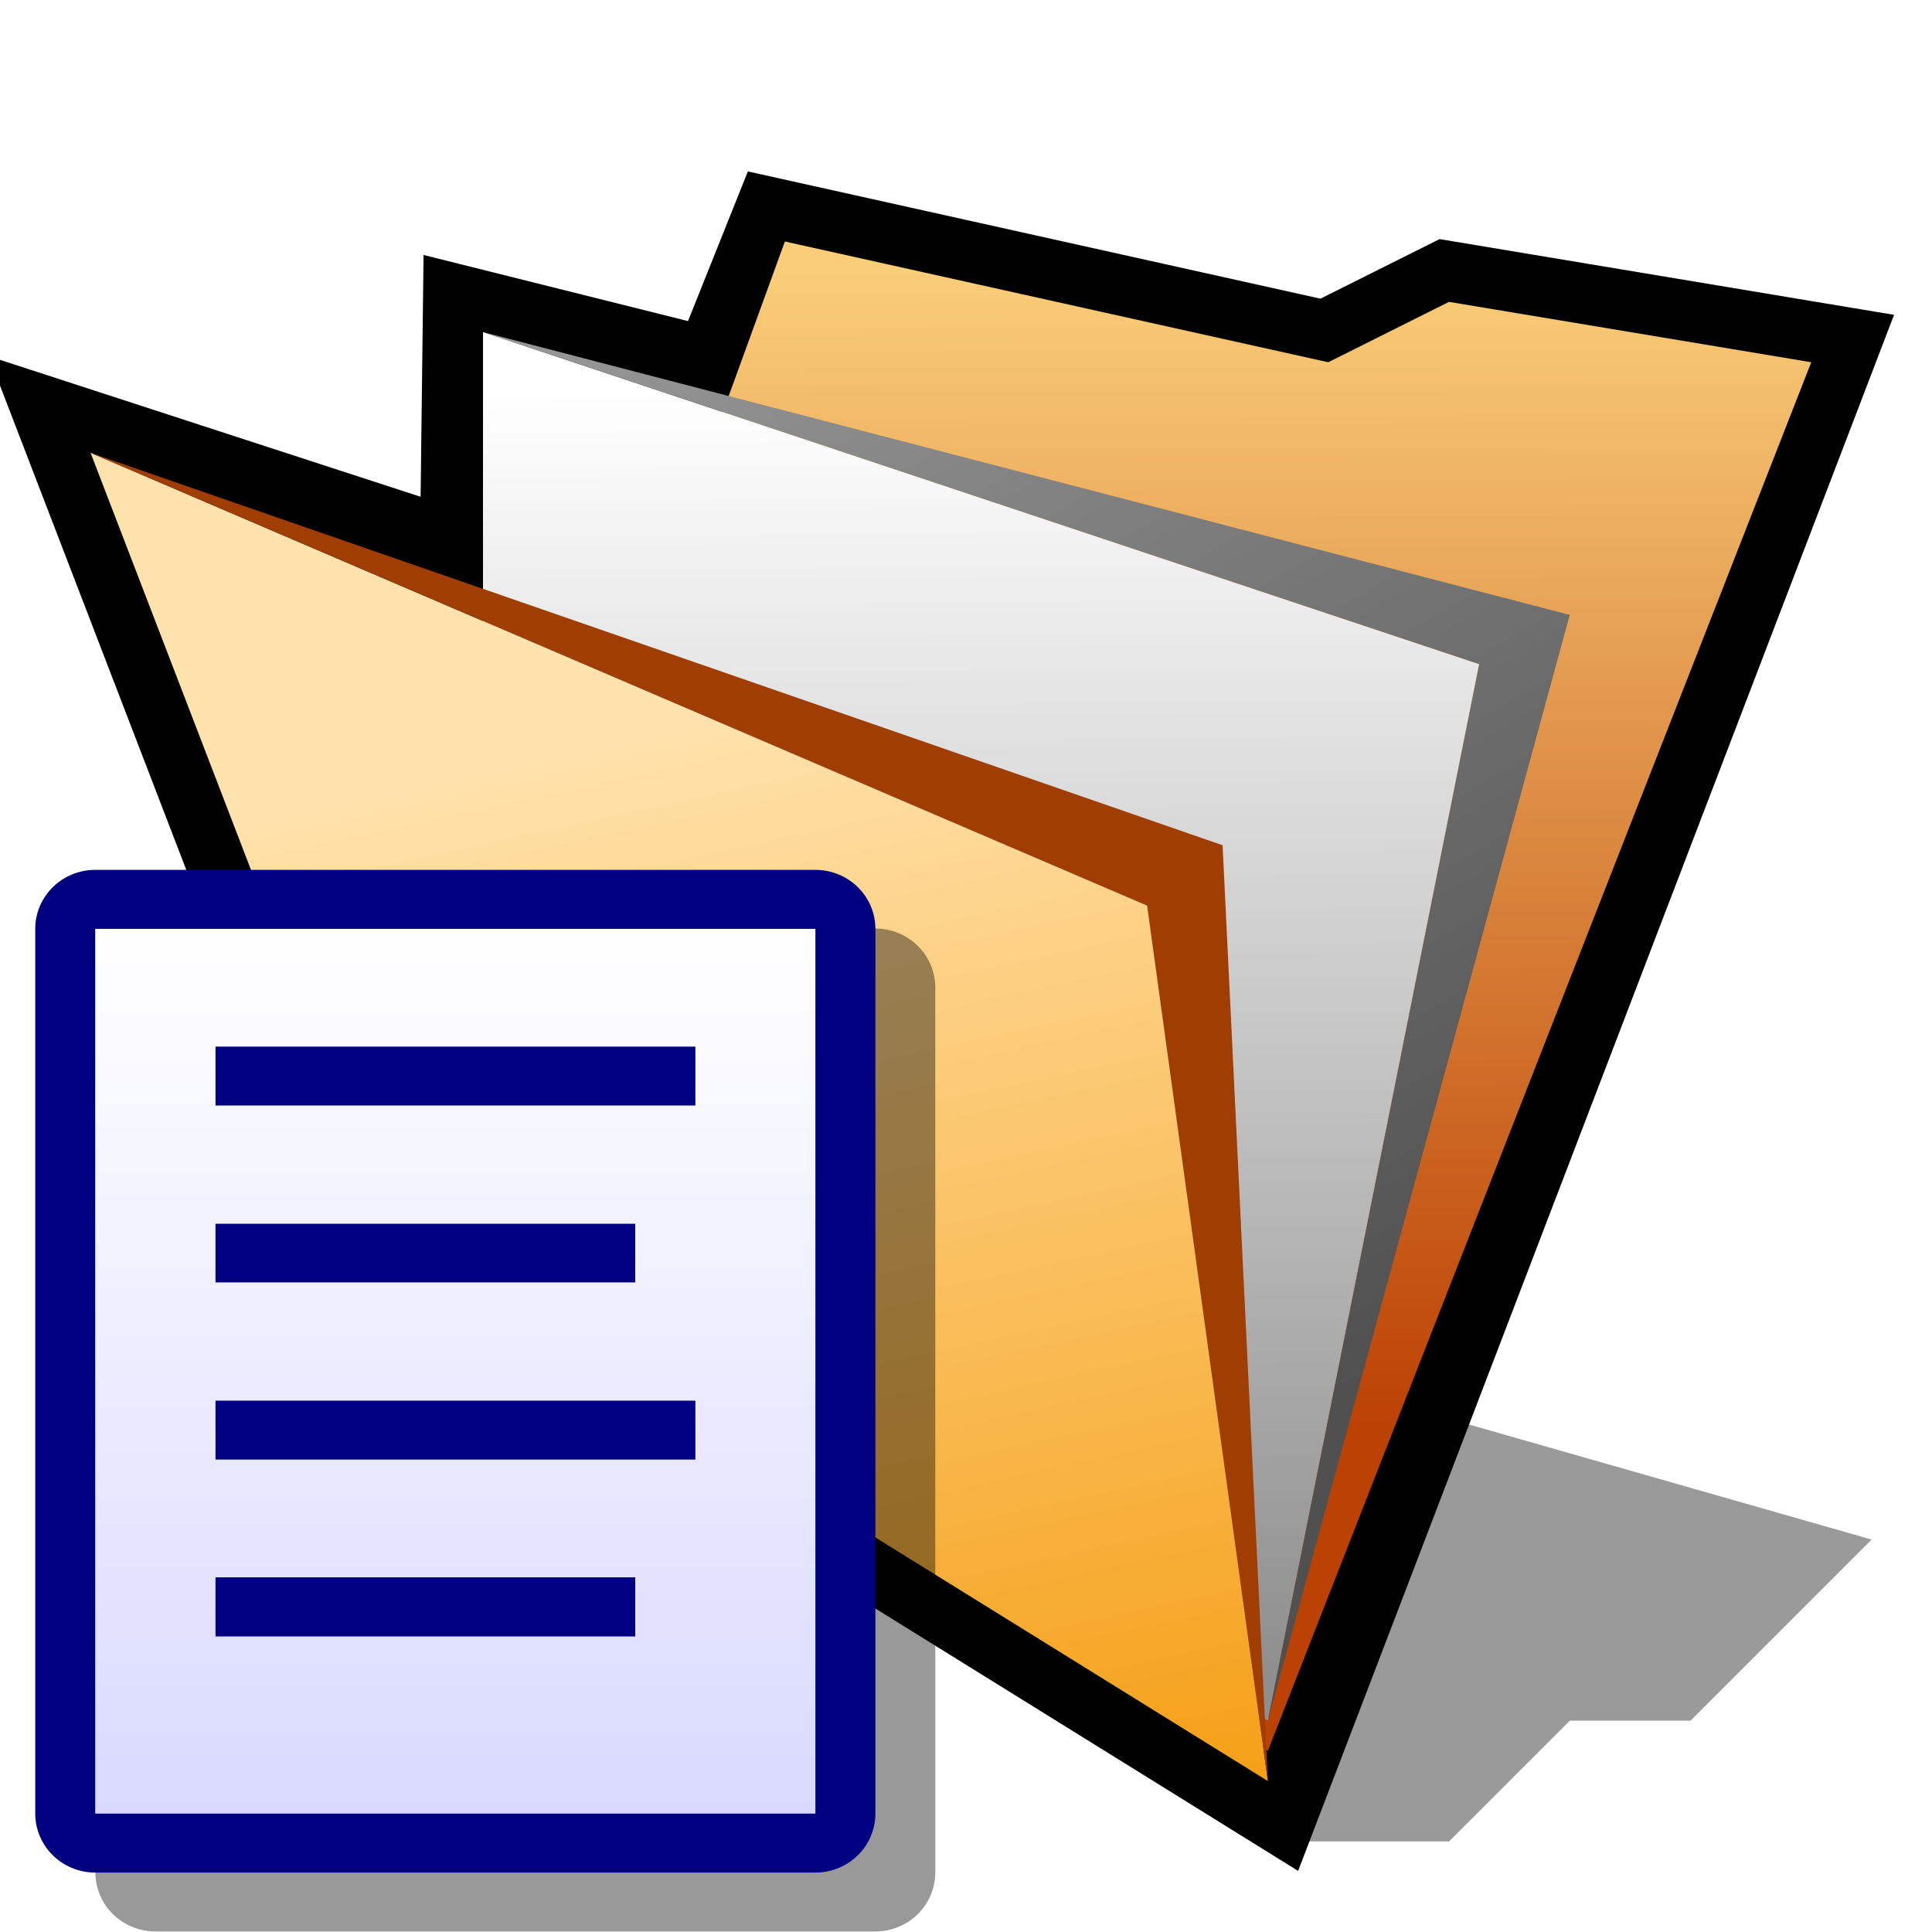
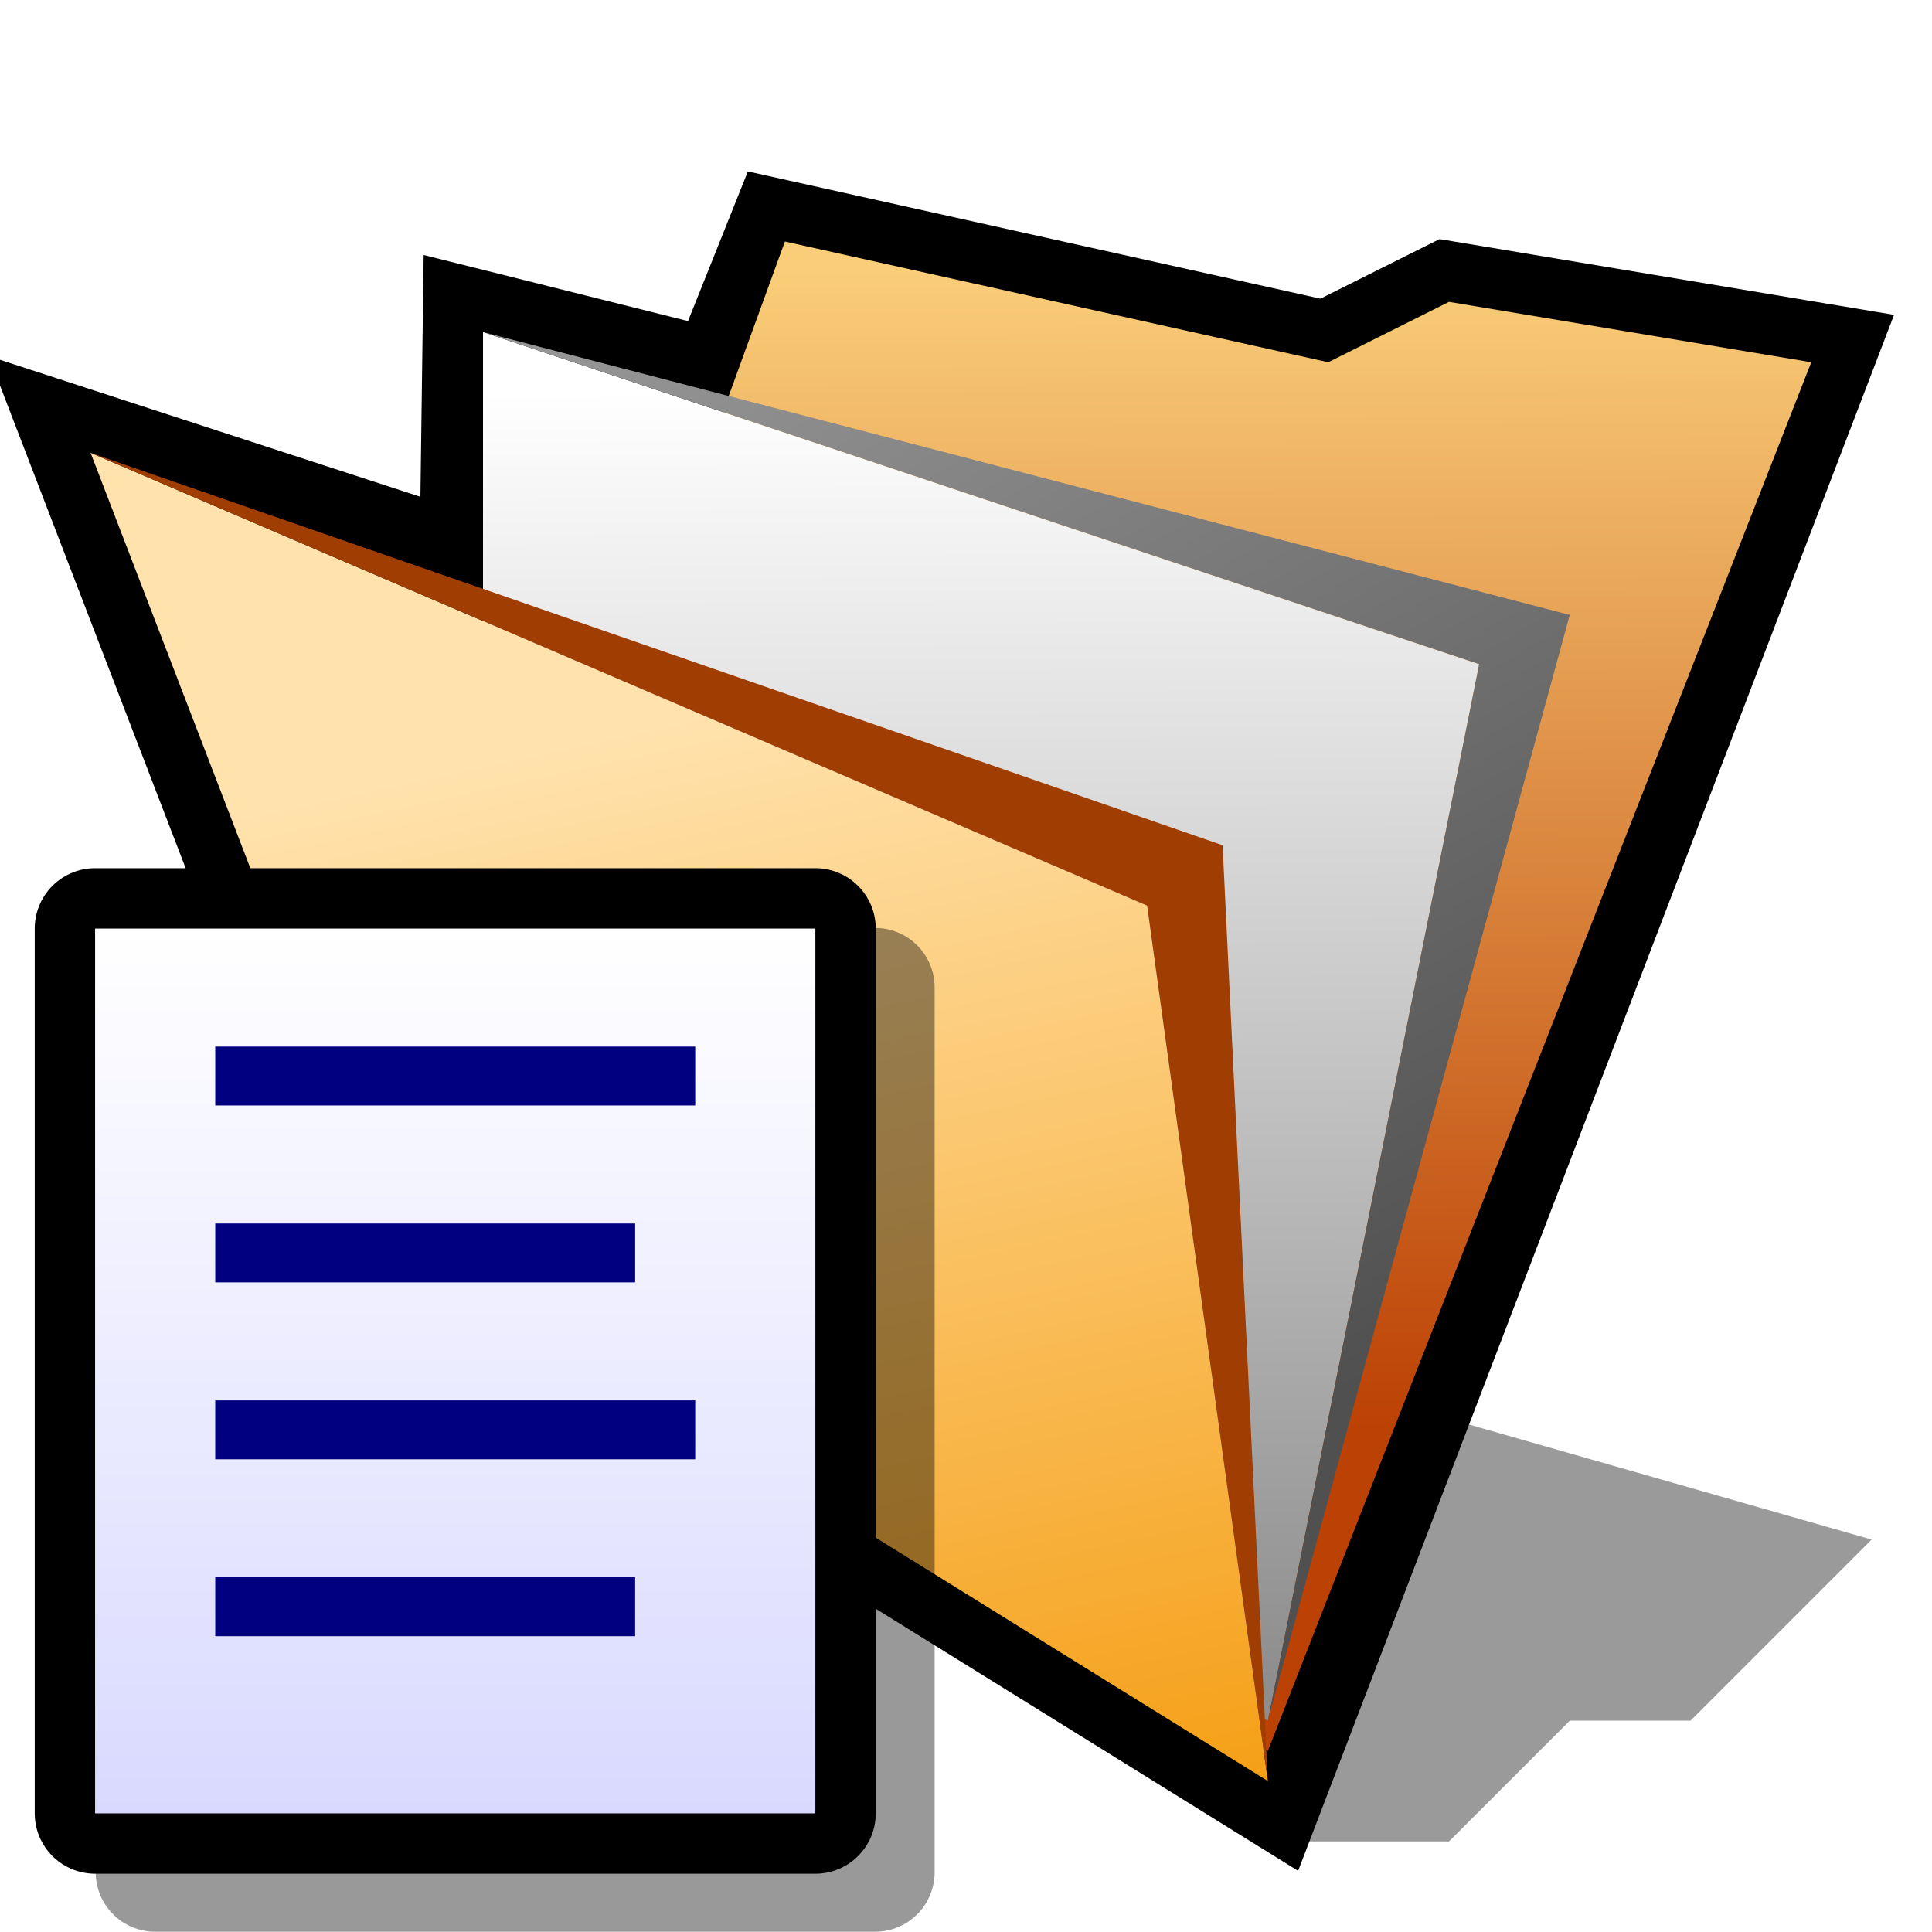
<svg xmlns="http://www.w3.org/2000/svg" version="1.1" width="64" height="64" color-interpolation="linearRGB">
  <g>
    <path style="fill:#010101; fill-opacity:0.396" d="M42 61H48L52 57H56L62 51L48 47L42 61z" />
-     <path style="fill:none; stroke:#000000; stroke-width:4" d="M3 15L13 41L42 59L60 12L48 10L44 12L26 8L24 13L16 11L15.9 19.2L3 15z" />
-     <linearGradient id="gradient0" gradientUnits="userSpaceOnUse" x1="102.59" y1="8.5" x2="102.73" y2="47.06">
+     <path style="fill:none; stroke:#000000; stroke-width:4" d="M3 15L13 41L42 59L60 12L48 10L44 12L26 8L24 13L16 11L15.89 19.2L3 15z" />
+     <linearGradient id="gradient0" gradientUnits="userSpaceOnUse" x1="102.58" y1="8.5" x2="102.73" y2="47.06">
      <stop offset="0" stop-color="#face79" />
      <stop offset="1" stop-color="#bc4105" />
    </linearGradient>
    <path style="fill:url(#gradient0)" d="M26 8L14 41L42 58L60 12L48 10L44 12L26 8z" />
-     <linearGradient id="gradient1" gradientUnits="userSpaceOnUse" x1="103.23" y1="12.68" x2="103.38" y2="55.34">
+     <linearGradient id="gradient1" gradientUnits="userSpaceOnUse" x1="103.23" y1="12.68" x2="103.37" y2="55.34">
      <stop offset="0" stop-color="#ffffff" />
      <stop offset="1" stop-color="#8e8e8e" />
    </linearGradient>
    <path style="fill:url(#gradient1)" d="M16 11V41L42 57L49 22L16 11z" />
-     <linearGradient id="gradient2" gradientUnits="userSpaceOnUse" x1="78.33" y1="-26.65" x2="101.45" y2="12.93">
+     <linearGradient id="gradient2" gradientUnits="userSpaceOnUse" x1="78.33" y1="-26.64" x2="101.44" y2="12.93">
      <stop offset="0" stop-color="#9a9a9a" />
      <stop offset="1" stop-color="#505050" />
    </linearGradient>
    <path style="fill:url(#gradient2)" d="M16 11L49 22L42 57L52 20.37L16 11z" />
    <linearGradient id="gradient3" gradientUnits="userSpaceOnUse" x1="88.51" y1="9.59" x2="97.54" y2="51.29">
      <stop offset="0" stop-color="#ffe2ac" />
      <stop offset="1" stop-color="#f49806" />
    </linearGradient>
    <path style="fill:url(#gradient3)" d="M3 15L13 41L42 59L38 30L3 15z" />
    <path style="fill:#a03d03" d="M3 15L38 30L42 59L40.5 28L3 15z" />
-     <path style="fill:none; stroke:#000000; stroke-opacity:0.4; stroke-width:4.908; stroke-linecap:round; stroke-linejoin:round" d="M27.08 19.71H56.53V56.53H27.08V19.71z" transform="matrix(0.8098,0,0,0.7962,-16.7828,17.019)" />
-     <path style="fill:none; stroke:#000080; stroke-width:4.908; stroke-linecap:round; stroke-linejoin:round" d="M24.62 17.27H54.08V54.08H24.62V17.27z" transform="matrix(0.8098,0,0,0.7962,-16.7828,17.019)" />
-     <linearGradient id="gradient4" gradientUnits="userSpaceOnUse" x1="162.06" y1="17.27" x2="162.06" y2="54.08">
+     <path style="fill:none; stroke:#000000; stroke-opacity:0.4; stroke-width:3.942; stroke-linecap:round; stroke-linejoin:round" d="M5.14 32.71H28.99V62.02H5.14V32.71z" />
+     <path style="fill:none; stroke:#000000; stroke-width:4; stroke-linecap:round; stroke-linejoin:round" d="M3.15 30.76H27.01V60.07H3.15V30.76z" />
+     <linearGradient id="gradient4" gradientUnits="userSpaceOnUse" x1="114.45" y1="30.76" x2="114.45" y2="60.07">
      <stop offset="0" stop-color="#ffffff" />
      <stop offset="1" stop-color="#d9d9ff" />
    </linearGradient>
-     <path style="fill:url(#gradient4)" d="M24.62 17.27H54.08V54.08H24.62V17.27z" transform="matrix(0.8098,0,0,0.7962,-16.7828,17.019)" />
-     <path style="fill:#000080" d="M29.54 22.17H49.17V24.62H29.54V22.17z            M29.54 29.54H46.71V31.98H29.54V29.54z" transform="matrix(0.8098,0,0,0.7962,-16.7828,17.019)" />
-     <path style="fill:#000080" d="M29.54 44.25H46.71V46.71H29.54V44.25z            M29.54 36.9H49.17V39.35H29.54V36.9z" transform="matrix(0.8098,0,0,0.7962,-16.7828,17.019)" />
+     <path style="fill:url(#gradient4)" d="M3.15 30.76H27.01V60.07H3.15V30.76z" />
+     <path style="fill:#000080" d="M7.13 34.67H23.03V36.62H7.13V34.67z            M7.13 40.53H21.04V42.48H7.13V40.53z" />
+     <path style="fill:#000080" d="M7.13 52.25H21.04V54.2H7.13V52.25z            M7.13 46.39H23.03V48.34H7.13V46.39z" />
  </g>
</svg>
